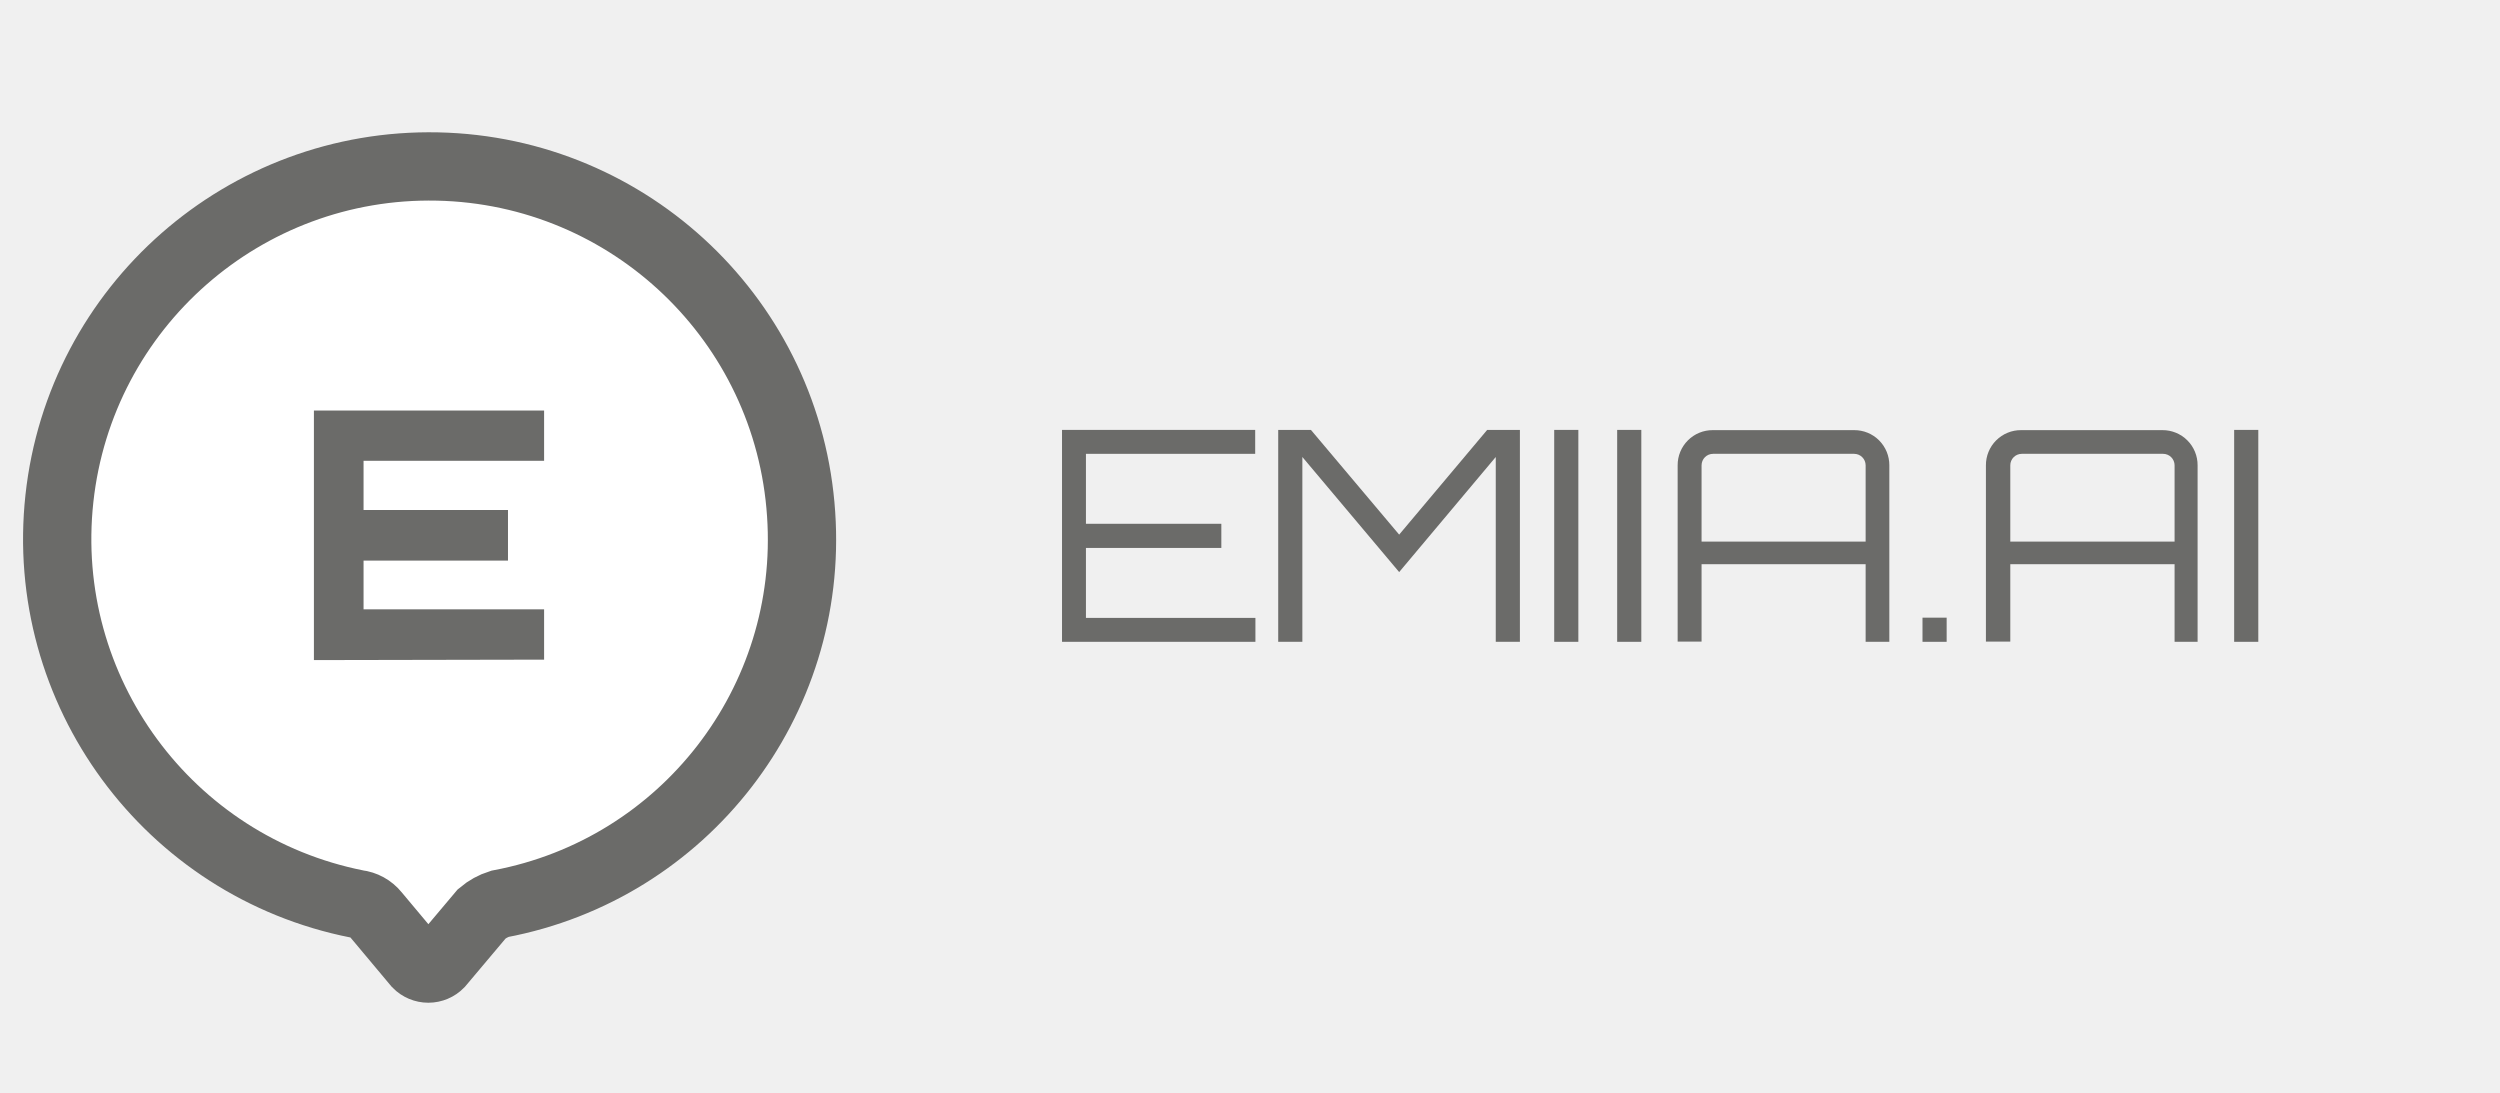
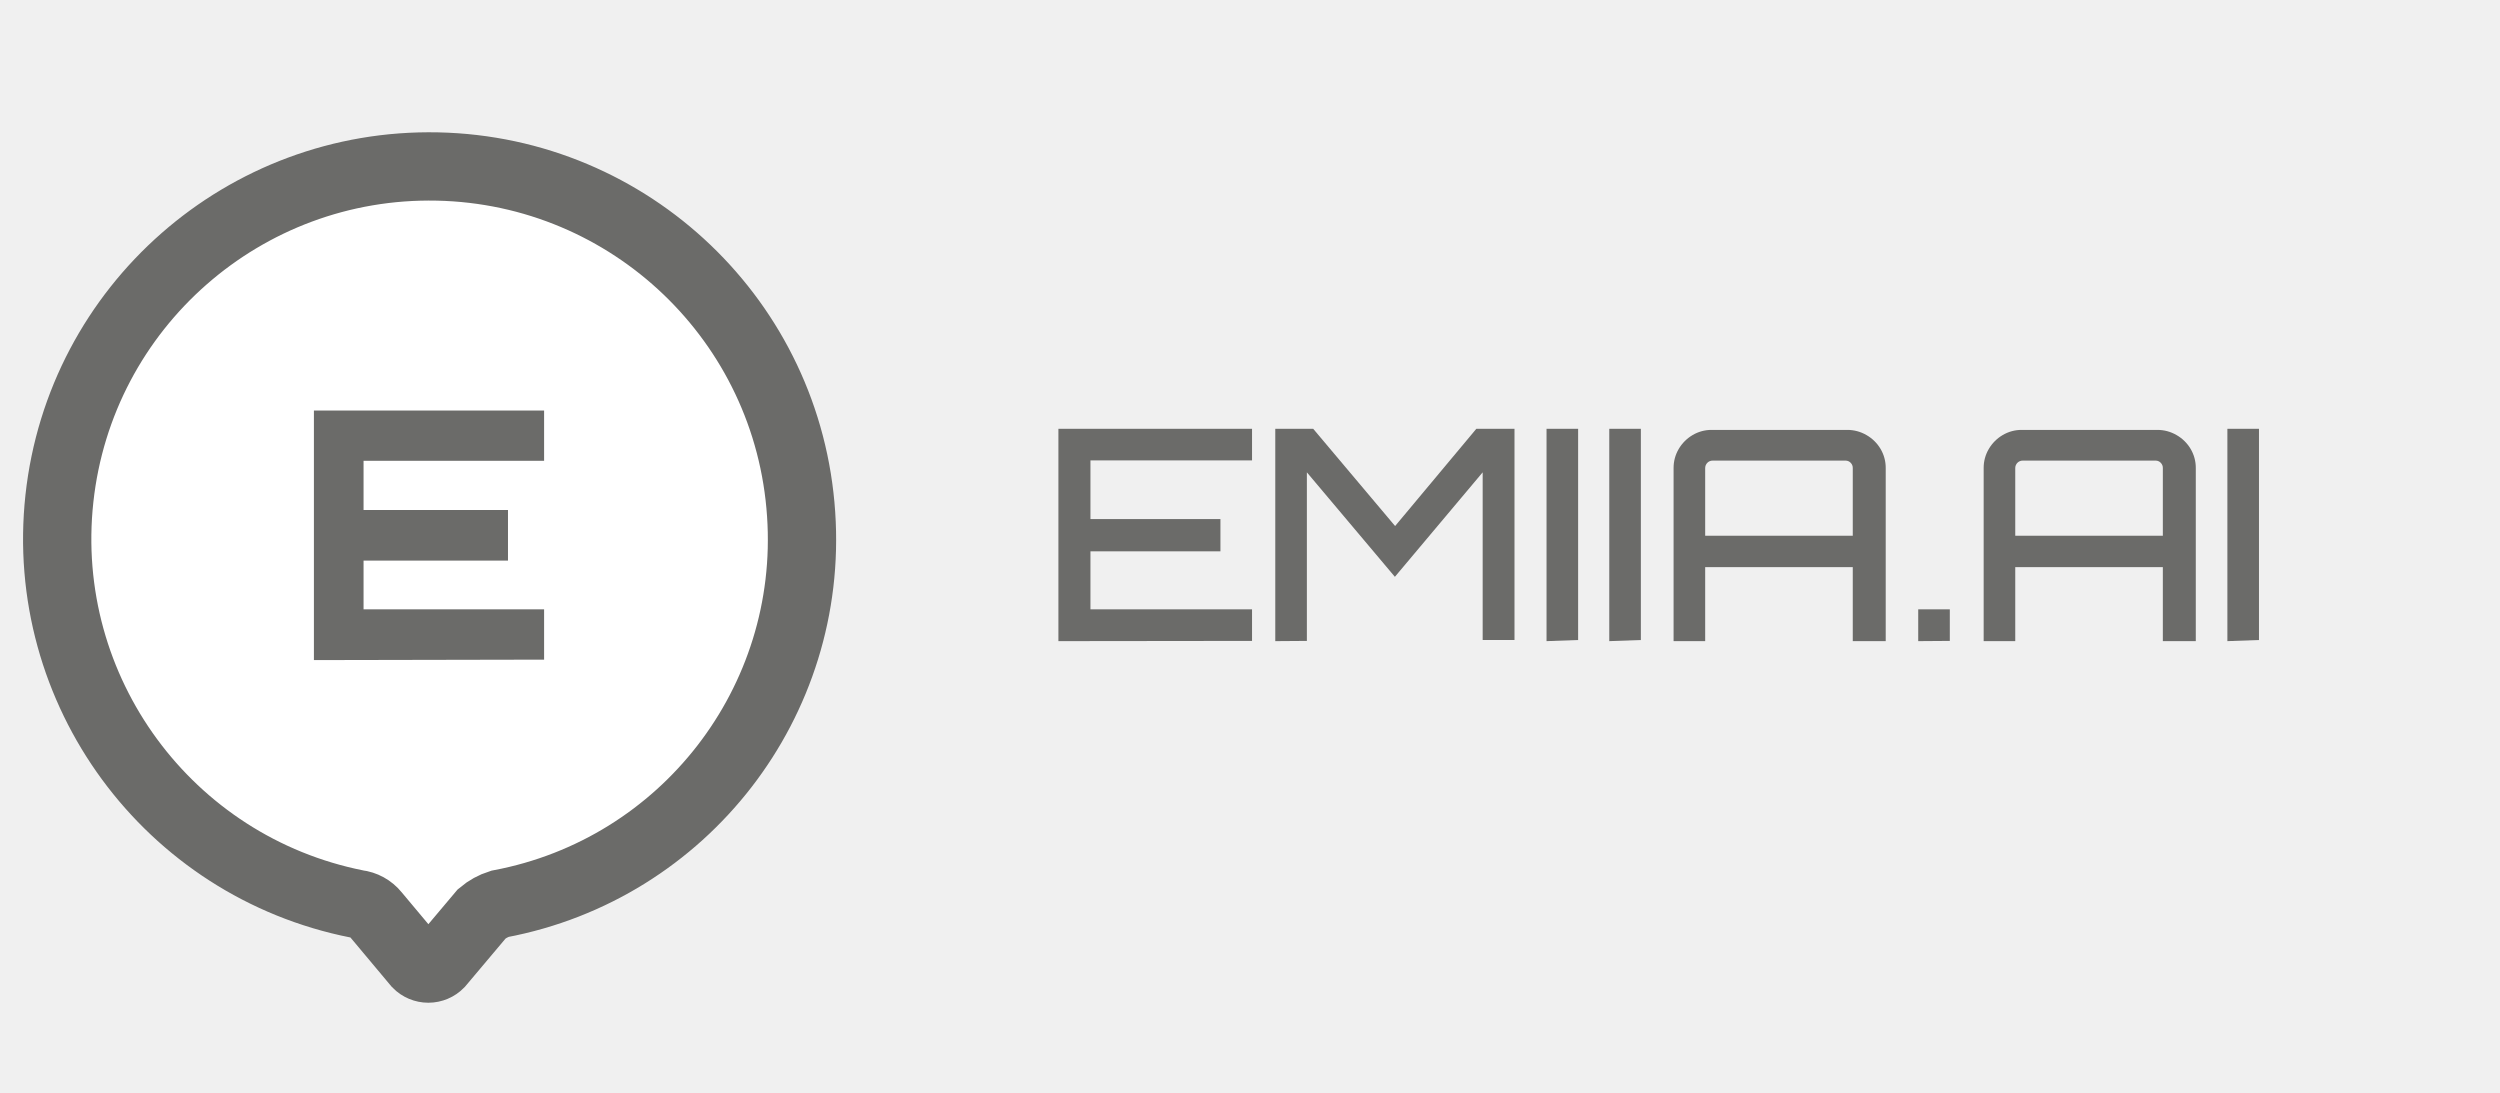
<svg xmlns="http://www.w3.org/2000/svg" id="svg10" width="110.78" height="48.42" viewBox="0 0 110.78 48.42">
  <path id="path2" d="M35.5,22.79A16.43,16.43,0,0,1,22.15,40.05a2.33,2.33,0,0,0-.8.44l-1.87,2.22a.7.7,0,0,1-1,0L16.63,40.5a1.2,1.2,0,0,0-.8-.44A16.5,16.5,0,1,1,35.5,22.79Z" style="fill: #fff;stroke: #6b6b69;stroke-width: 3.026px" />
  <path d="M13.91,29.25V18.19h10.2v2.23h-8V22.6h6.4v2.24h-6.4V27h8v2.23Z" style="fill: #6b6b69" />
  <g>
-     <path d="M47.06,28.44V19.05h8.56v1.06H48.12v3.1h6v1.07h-6v3.1h7.51v1.06Z" style="fill: #6b6b69" />
-     <path d="M56.64,28.44V19.05h1.45L62,23.69l3.9-4.64h1.45v9.39H66.28V20.25L62,25.35l-4.29-5.1v8.19Z" style="fill: #6b6b69" />
-     <path d="M68.87,28.44V19.05h1.07v9.39Z" style="fill: #6b6b69" />
-     <path d="M71.66,28.44V19.05h1.07v9.39Z" style="fill: #6b6b69" />
-     <path d="M74.34,20.62a1.55,1.55,0,0,1,1.56-1.56h6.26a1.55,1.55,0,0,1,1.56,1.56v7.82H82.67V25H75.4v3.43H74.34ZM82.67,24V20.62a.51.51,0,0,0-.51-.51H75.91a.51.51,0,0,0-.51.51V24Z" style="fill: #6b6b69" />
-     <path d="M85.19,28.44V27.37h1.07v1.07Z" style="fill: #6b6b69" />
-     <path d="M88,20.62a1.55,1.55,0,0,1,1.56-1.56h6.26a1.55,1.55,0,0,1,1.56,1.56v7.82H96.36V25H89.08v3.43H88ZM96.36,24V20.62a.51.51,0,0,0-.51-.51H89.59a.51.51,0,0,0-.51.51V24Z" style="fill: #6b6b69" />
-     <path d="M99,28.44V19.05h1.07v9.39Z" style="fill: #6b6b69" />
+     <path d="M46.9,28.41V19h8.58v1.4H48.32V23h5.76v1.43H48.32V27h7.16v1.4Z" style="fill: #6b6b69" />
+     <path d="M56.51,28.41V19h1.68l3.63,4.31L65.42,19h1.69v9.36H65.7V20.93l-3.89,4.63-3.9-4.63v7.47Z" style="fill: #6b6b69" />
+     <path d="M68.53,28.41V19h1.4v9.36Z" style="fill: #6b6b69" />
+     <path d="M71.31,28.41V19h1.4v9.36Z" style="fill: #6b6b69" />
+     <path d="M74.16,20.74a1.64,1.64,0,0,1,.23-.85,1.73,1.73,0,0,1,.61-.61,1.64,1.64,0,0,1,.85-.23h6a1.68,1.68,0,0,1,.86.23,1.71,1.71,0,0,1,.62.61,1.64,1.64,0,0,1,.23.85v7.67H82.1V25.13H75.56v3.28h-1.4Zm7.94,3v-3a.32.32,0,0,0-.09-.23.31.31,0,0,0-.23-.1H75.89a.33.33,0,0,0-.33.33v3Z" style="fill: #6b6b69" />
+     <path d="M85,28.41V27h1.4v1.4Z" style="fill: #6b6b69" />
+     <path d="M87.9,20.74a1.64,1.64,0,0,1,.23-.85,1.73,1.73,0,0,1,.61-.61,1.64,1.64,0,0,1,.85-.23h6a1.68,1.68,0,0,1,.86.23,1.71,1.71,0,0,1,.62.61,1.64,1.64,0,0,1,.23.85v7.67H95.84V25.13H89.3v3.28H87.9Zm7.94,3v-3a.32.32,0,0,0-.09-.23.31.31,0,0,0-.23-.1H89.63a.33.33,0,0,0-.33.33v3Z" style="fill: #6b6b69" />
+     <path d="M98.7,28.41V19h1.4v9.36Z" style="fill: #6b6b69" />
  </g>
</svg>
